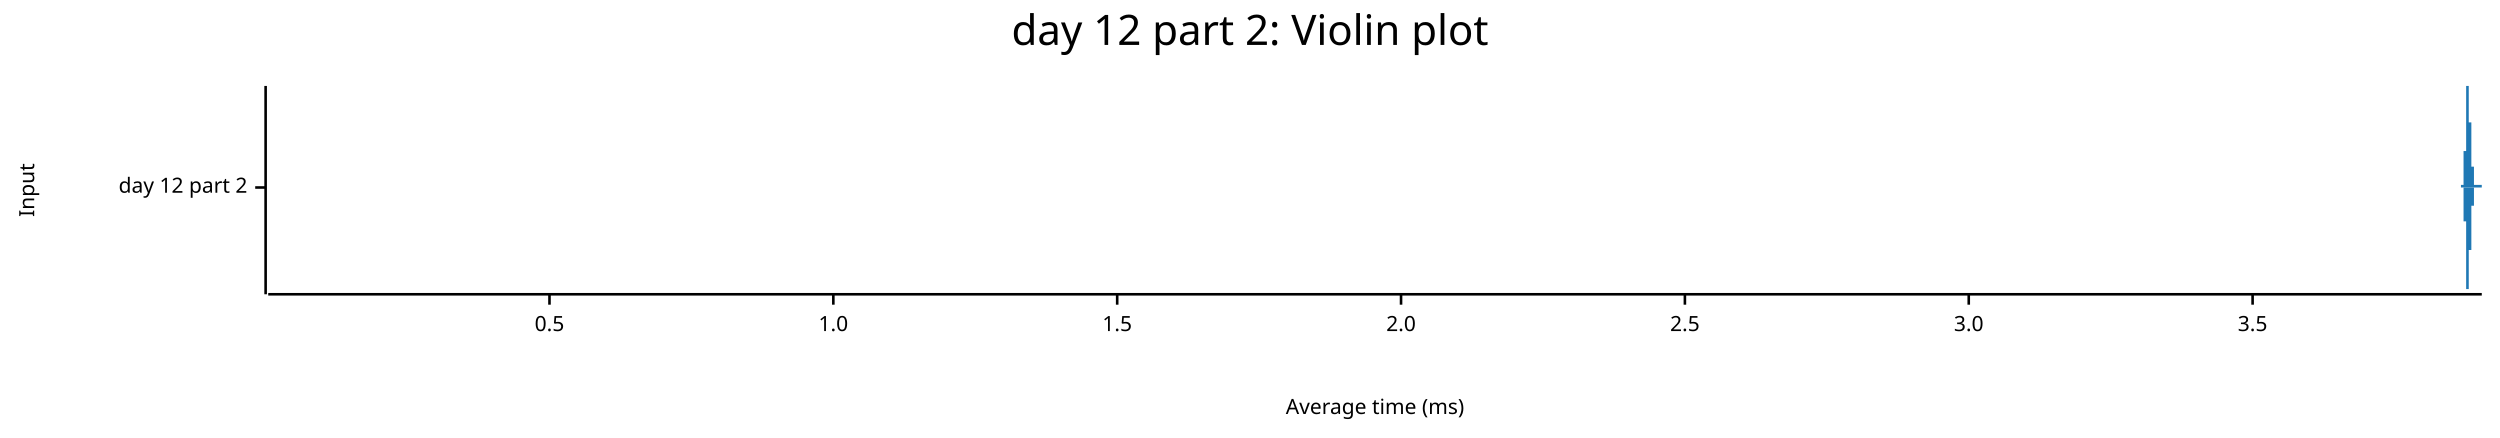
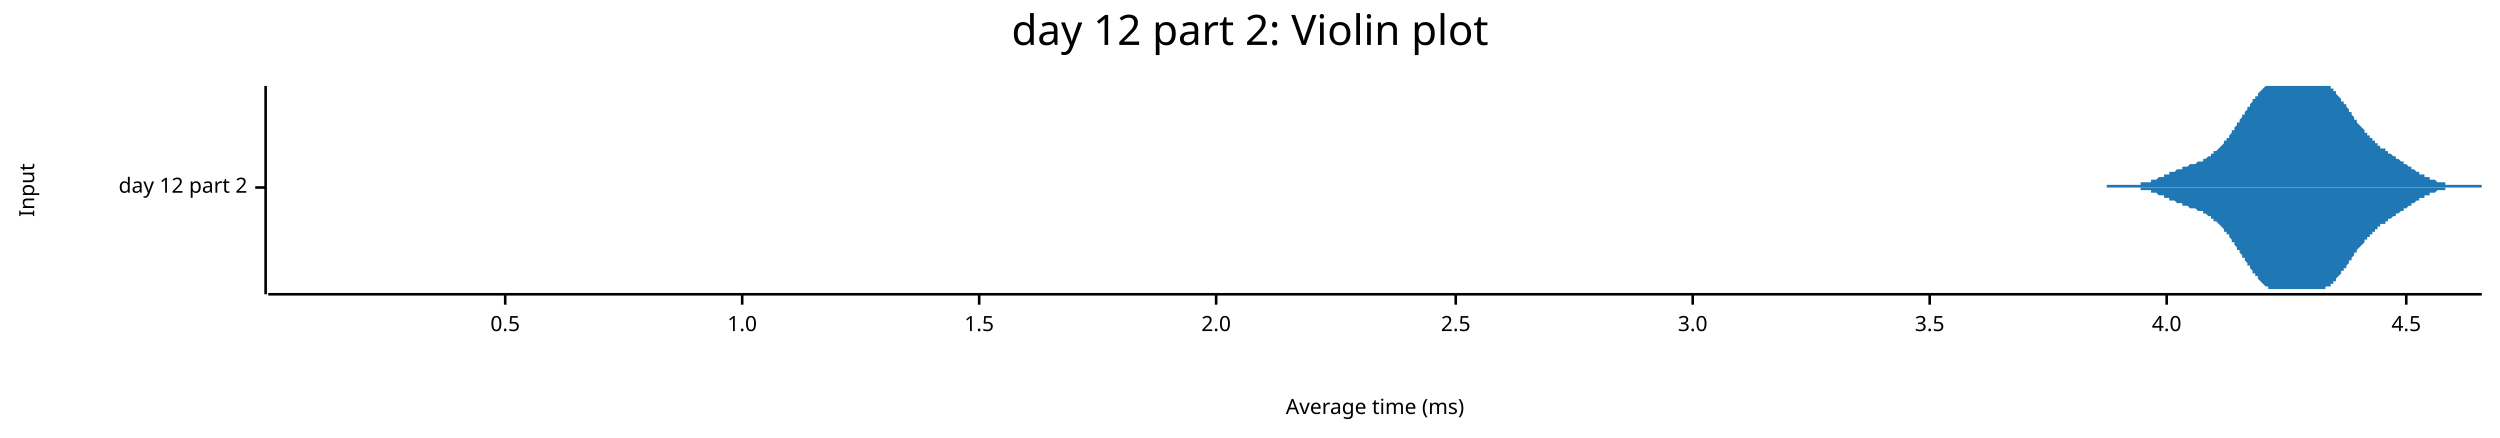
<svg xmlns="http://www.w3.org/2000/svg" width="960" height="168" viewBox="0 0 960 168">
  <text x="480" y="5" dy="0.76em" text-anchor="middle" font-family="sans-serif" font-size="16.129" opacity="1" fill="#000000">
day 12 part 2: Violin plot
</text>
  <text x="7" y="73" dy="0.76em" text-anchor="middle" font-family="sans-serif" font-size="8.065" opacity="1" fill="#000000" transform="rotate(270, 7, 73)">
Input
</text>
  <text x="528" y="161" dy="-0.5ex" text-anchor="middle" font-family="sans-serif" font-size="8.065" opacity="1" fill="#000000">
Average time (ms)
</text>
  <polyline fill="none" opacity="1" stroke="#000000" stroke-width="1" points="102,33 102,113 " />
  <text x="95" y="72" dy="0.5ex" text-anchor="end" font-family="sans-serif" font-size="8.065" opacity="1" fill="#000000">
day 12 part 2
</text>
  <polyline fill="none" opacity="1" stroke="#000000" stroke-width="1" points="98,72 102,72 " />
  <polyline fill="none" opacity="1" stroke="#000000" stroke-width="1" points="103,113 953,113 " />
-   <text x="211" y="121" dy="0.76em" text-anchor="middle" font-family="sans-serif" font-size="8.065" opacity="1" fill="#000000">
+   <text x="194" y="121" dy="0.76em" text-anchor="middle" font-family="sans-serif" font-size="8.065" opacity="1" fill="#000000">
0.5
</text>
-   <polyline fill="none" opacity="1" stroke="#000000" stroke-width="1" points="211,113 211,117 " />
-   <text x="320" y="121" dy="0.76em" text-anchor="middle" font-family="sans-serif" font-size="8.065" opacity="1" fill="#000000">
+   <polyline fill="none" opacity="1" stroke="#000000" stroke-width="1" points="194,113 194,117 " />
+   <text x="285" y="121" dy="0.76em" text-anchor="middle" font-family="sans-serif" font-size="8.065" opacity="1" fill="#000000">
1.0
</text>
-   <polyline fill="none" opacity="1" stroke="#000000" stroke-width="1" points="320,113 320,117 " />
-   <text x="429" y="121" dy="0.76em" text-anchor="middle" font-family="sans-serif" font-size="8.065" opacity="1" fill="#000000">
+   <polyline fill="none" opacity="1" stroke="#000000" stroke-width="1" points="285,113 285,117 " />
+   <text x="376" y="121" dy="0.76em" text-anchor="middle" font-family="sans-serif" font-size="8.065" opacity="1" fill="#000000">
1.5
</text>
-   <polyline fill="none" opacity="1" stroke="#000000" stroke-width="1" points="429,113 429,117 " />
-   <text x="538" y="121" dy="0.76em" text-anchor="middle" font-family="sans-serif" font-size="8.065" opacity="1" fill="#000000">
+   <polyline fill="none" opacity="1" stroke="#000000" stroke-width="1" points="376,113 376,117 " />
+   <text x="467" y="121" dy="0.76em" text-anchor="middle" font-family="sans-serif" font-size="8.065" opacity="1" fill="#000000">
2.0
</text>
-   <polyline fill="none" opacity="1" stroke="#000000" stroke-width="1" points="538,113 538,117 " />
-   <text x="647" y="121" dy="0.76em" text-anchor="middle" font-family="sans-serif" font-size="8.065" opacity="1" fill="#000000">
+   <polyline fill="none" opacity="1" stroke="#000000" stroke-width="1" points="467,113 467,117 " />
+   <text x="559" y="121" dy="0.76em" text-anchor="middle" font-family="sans-serif" font-size="8.065" opacity="1" fill="#000000">
2.5
</text>
-   <polyline fill="none" opacity="1" stroke="#000000" stroke-width="1" points="647,113 647,117 " />
-   <text x="756" y="121" dy="0.76em" text-anchor="middle" font-family="sans-serif" font-size="8.065" opacity="1" fill="#000000">
+   <polyline fill="none" opacity="1" stroke="#000000" stroke-width="1" points="559,113 559,117 " />
+   <text x="650" y="121" dy="0.76em" text-anchor="middle" font-family="sans-serif" font-size="8.065" opacity="1" fill="#000000">
3.0
</text>
-   <polyline fill="none" opacity="1" stroke="#000000" stroke-width="1" points="756,113 756,117 " />
-   <text x="865" y="121" dy="0.76em" text-anchor="middle" font-family="sans-serif" font-size="8.065" opacity="1" fill="#000000">
+   <polyline fill="none" opacity="1" stroke="#000000" stroke-width="1" points="650,113 650,117 " />
+   <text x="741" y="121" dy="0.76em" text-anchor="middle" font-family="sans-serif" font-size="8.065" opacity="1" fill="#000000">
3.5
</text>
-   <polyline fill="none" opacity="1" stroke="#000000" stroke-width="1" points="865,113 865,117 " />
-   <polygon opacity="1" fill="#1F78B4" points="945,71 945,71 945,71 945,71 945,71 945,71 945,71 945,71 945,71 945,71 945,71 945,71 945,71 945,71 945,71 945,71 945,71 945,71 945,71 945,71 945,71 945,71 945,71 945,71 945,71 945,71 945,71 945,71 945,71 945,71 945,71 946,71 946,71 946,71 946,71 946,71 946,71 946,71 946,71 946,71 946,70 946,70 946,70 946,70 946,70 946,70 946,70 946,70 946,70 946,70 946,70 946,69 946,69 946,69 946,69 946,69 946,69 946,69 946,68 946,68 946,68 946,68 946,68 946,68 946,67 946,67 946,67 946,67 946,67 946,66 946,66 946,66 946,66 946,65 946,65 946,65 946,65 946,64 946,64 946,64 946,64 946,63 946,63 946,63 946,62 946,62 946,62 946,62 946,61 946,61 946,61 946,60 946,60 946,60 946,59 946,59 946,58 946,58 947,58 947,57 947,57 947,56 947,56 947,56 947,55 947,55 947,54 947,54 947,54 947,53 947,53 947,52 947,52 947,51 947,51 947,50 947,50 947,49 947,49 947,48 947,48 947,47 947,47 947,46 947,46 947,45 947,45 947,45 947,44 947,44 947,43 947,43 947,42 947,42 947,41 947,41 947,40 947,40 947,40 947,39 947,39 947,38 947,38 947,38 947,37 947,37 947,37 947,36 947,36 947,36 947,35 947,35 947,35 947,34 947,34 947,34 947,34 947,33 947,33 947,33 947,33 947,33 947,33 947,33 947,33 948,33 948,33 948,33 948,33 948,33 948,33 948,33 948,33 948,33 948,33 948,33 948,33 948,33 948,33 948,33 948,33 948,33 948,33 948,33 948,33 948,33 948,33 948,33 948,33 948,33 948,33 948,33 948,34 948,34 948,34 948,34 948,35 948,35 948,35 948,35 948,36 948,36 948,36 948,37 948,37 948,37 948,38 948,38 948,38 948,39 948,39 948,40 948,40 948,40 948,41 948,41 948,41 948,42 948,42 948,43 948,43 948,43 948,44 948,44 948,44 948,45 948,45 948,45 948,46 948,46 948,46 948,47 949,47 949,47 949,48 949,48 949,48 949,49 949,49 949,49 949,50 949,50 949,50 949,50 949,51 949,51 949,51 949,51 949,52 949,52 949,52 949,52 949,53 949,53 949,53 949,53 949,53 949,54 949,54 949,54 949,54 949,55 949,55 949,55 949,55 949,56 949,56 949,56 949,56 949,57 949,57 949,57 949,57 949,58 949,58 949,58 949,58 949,59 949,59 949,59 949,59 949,60 949,60 949,60 949,60 949,61 949,61 949,61 949,61 949,62 949,62 949,62 949,62 949,63 949,63 949,63 949,63 949,64 949,64 950,64 950,64 950,64 950,65 950,65 950,65 950,65 950,65 950,66 950,66 950,66 950,66 950,66 950,66 950,67 950,67 950,67 950,67 950,67 950,67 950,67 950,68 950,68 950,68 950,68 950,68 950,68 950,68 950,68 950,68 950,68 950,69 950,69 950,69 950,69 950,69 950,69 950,69 950,69 950,69 950,69 950,69 950,69 950,70 950,70 950,70 950,70 950,70 950,70 950,70 950,70 950,70 950,70 950,70 950,70 950,70 950,70 950,70 950,70 950,70 950,70 950,70 950,71 950,71 950,71 950,71 950,71 951,71 951,71 951,71 951,71 951,71 951,71 951,71 951,71 951,71 951,71 951,71 951,71 951,71 951,71 951,71 951,71 951,71 951,71 951,71 951,71 951,71 951,71 951,71 951,71 951,71 951,71 951,71 951,71 951,71 951,71 951,71 951,71 951,71 951,71 951,71 951,71 951,71 951,71 951,71 951,71 951,71 951,71 951,71 951,71 951,71 951,71 951,71 951,71 951,71 951,71 951,71 951,71 951,71 951,71 951,71 951,71 951,71 951,71 951,71 951,71 951,71 951,71 951,71 951,71 951,71 951,71 951,71 952,71 952,71 952,71 952,71 952,71 952,71 952,71 952,71 952,71 952,71 952,71 952,71 952,71 952,71 952,71 952,71 952,71 952,71 952,71 952,71 952,71 952,71 952,71 952,71 952,71 952,71 952,71 952,71 952,71 952,71 952,71 952,71 952,71 952,71 952,71 952,71 952,71 952,71 952,71 952,71 952,71 952,71 952,71 952,71 952,71 952,71 952,71 952,71 952,71 952,71 952,71 952,71 952,71 952,71 952,71 952,71 952,71 952,71 952,71 952,71 952,71 952,71 952,71 952,71 952,71 952,71 953,71 953,72 945,72 " />
-   <polygon opacity="1" fill="#1F78B4" points="945,72 945,72 945,72 945,72 945,72 945,72 945,72 945,72 945,72 945,72 945,72 945,72 945,72 945,72 945,72 945,72 945,72 945,72 945,72 945,72 945,72 945,72 945,72 945,72 945,72 945,72 945,72 945,72 945,72 945,72 945,72 946,72 946,72 946,72 946,72 946,72 946,72 946,72 946,72 946,72 946,73 946,73 946,73 946,73 946,73 946,73 946,73 946,73 946,73 946,73 946,73 946,74 946,74 946,74 946,74 946,74 946,74 946,74 946,75 946,75 946,75 946,75 946,75 946,75 946,76 946,76 946,76 946,76 946,76 946,77 946,77 946,77 946,77 946,78 946,78 946,78 946,78 946,79 946,79 946,79 946,79 946,80 946,80 946,80 946,81 946,81 946,81 946,81 946,82 946,82 946,82 946,83 946,83 946,83 946,84 946,84 946,85 946,85 947,85 947,86 947,86 947,87 947,87 947,87 947,88 947,88 947,89 947,89 947,90 947,90 947,90 947,91 947,91 947,92 947,92 947,93 947,93 947,94 947,94 947,95 947,95 947,96 947,96 947,97 947,97 947,98 947,98 947,98 947,99 947,99 947,100 947,100 947,101 947,101 947,102 947,102 947,103 947,103 947,103 947,104 947,104 947,105 947,105 947,105 947,106 947,106 947,106 947,107 947,107 947,107 947,108 947,108 947,108 947,109 947,109 947,109 947,109 947,110 947,110 947,110 947,110 947,110 947,111 947,111 947,111 948,111 948,111 948,111 948,111 948,111 948,111 948,111 948,111 948,111 948,112 948,111 948,111 948,111 948,111 948,111 948,111 948,111 948,111 948,111 948,111 948,111 948,111 948,110 948,110 948,110 948,110 948,110 948,109 948,109 948,109 948,109 948,108 948,108 948,108 948,108 948,107 948,107 948,107 948,106 948,106 948,106 948,105 948,105 948,105 948,104 948,104 948,103 948,103 948,103 948,102 948,102 948,102 948,101 948,101 948,100 948,100 948,100 948,99 948,99 948,99 948,98 948,98 948,98 948,97 948,97 948,97 948,96 949,96 949,96 949,95 949,95 949,95 949,94 949,94 949,94 949,93 949,93 949,93 949,93 949,92 949,92 949,92 949,92 949,91 949,91 949,91 949,91 949,90 949,90 949,90 949,90 949,90 949,89 949,89 949,89 949,89 949,88 949,88 949,88 949,88 949,87 949,87 949,87 949,87 949,86 949,86 949,86 949,86 949,85 949,85 949,85 949,85 949,84 949,84 949,84 949,84 949,83 949,83 949,83 949,83 949,82 949,82 949,82 949,82 949,81 949,81 949,81 949,81 949,80 949,80 949,80 949,80 949,79 949,79 950,79 950,79 950,79 950,78 950,78 950,78 950,78 950,78 950,77 950,77 950,77 950,77 950,77 950,77 950,76 950,76 950,76 950,76 950,76 950,76 950,76 950,75 950,75 950,75 950,75 950,75 950,75 950,75 950,75 950,75 950,75 950,74 950,74 950,74 950,74 950,74 950,74 950,74 950,74 950,74 950,74 950,74 950,74 950,73 950,73 950,73 950,73 950,73 950,73 950,73 950,73 950,73 950,73 950,73 950,73 950,73 950,73 950,73 950,73 950,73 950,73 950,73 950,72 950,72 950,72 950,72 950,72 951,72 951,72 951,72 951,72 951,72 951,72 951,72 951,72 951,72 951,72 951,72 951,72 951,72 951,72 951,72 951,72 951,72 951,72 951,72 951,72 951,72 951,72 951,72 951,72 951,72 951,72 951,72 951,72 951,72 951,72 951,72 951,72 951,72 951,72 951,72 951,72 951,72 951,72 951,72 951,72 951,72 951,72 951,72 951,72 951,72 951,72 951,72 951,72 951,72 951,72 951,72 951,72 951,72 951,72 951,72 951,72 951,72 951,72 951,72 951,72 951,72 951,72 951,72 951,72 951,72 951,72 951,72 952,72 952,72 952,72 952,72 952,72 952,72 952,72 952,72 952,72 952,72 952,72 952,72 952,72 952,72 952,72 952,72 952,72 952,72 952,72 952,72 952,72 952,72 952,72 952,72 952,72 952,72 952,72 952,72 952,72 952,72 952,72 952,72 952,72 952,72 952,72 952,72 952,72 952,72 952,72 952,72 952,72 952,72 952,72 952,72 952,72 952,72 952,72 952,72 952,72 952,72 952,72 952,72 952,72 952,72 952,72 952,72 952,72 952,72 952,72 952,72 952,72 952,72 952,72 952,72 952,72 952,72 953,72 953,72 945,72 " />
+   <polyline fill="none" opacity="1" stroke="#000000" stroke-width="1" points="741,113 741,117 " />
+   <text x="832" y="121" dy="0.76em" text-anchor="middle" font-family="sans-serif" font-size="8.065" opacity="1" fill="#000000">
+ 4.0
+ </text>
+   <polyline fill="none" opacity="1" stroke="#000000" stroke-width="1" points="832,113 832,117 " />
+   <text x="924" y="121" dy="0.76em" text-anchor="middle" font-family="sans-serif" font-size="8.065" opacity="1" fill="#000000">
+ 4.5
+ </text>
+   <polyline fill="none" opacity="1" stroke="#000000" stroke-width="1" points="924,113 924,117 " />
+   <polygon opacity="1" fill="#1F78B4" points="809,71 810,71 810,71 810,71 811,71 811,71 811,71 811,71 812,71 812,71 812,71 813,71 813,71 813,71 813,71 814,71 814,71 814,71 815,71 815,71 815,71 815,71 816,71 816,71 816,71 817,71 817,71 817,71 818,71 818,71 818,71 818,71 819,71 819,71 819,71 820,71 820,71 820,71 820,71 821,71 821,71 821,71 822,71 822,71 822,70 822,70 823,70 823,70 823,70 824,70 824,70 824,70 824,70 825,70 825,70 825,70 826,70 826,69 826,69 826,69 827,69 827,69 827,69 828,69 828,69 828,69 828,69 829,68 829,68 829,68 830,68 830,68 830,68 830,68 831,68 831,67 831,67 832,67 832,67 832,67 832,67 833,67 833,67 833,66 834,66 834,66 834,66 834,66 835,66 835,66 835,66 836,65 836,65 836,65 836,65 837,65 837,65 837,65 838,65 838,65 838,64 838,64 839,64 839,64 839,64 840,64 840,64 840,64 840,64 841,63 841,63 841,63 842,63 842,63 842,63 842,63 843,63 843,63 843,63 844,62 844,62 844,62 844,62 845,62 845,62 845,62 846,62 846,61 846,61 846,61 847,61 847,61 847,61 848,60 848,60 848,60 848,60 849,60 849,60 849,59 850,59 850,59 850,59 850,58 851,58 851,58 851,58 852,57 852,57 852,57 852,57 853,56 853,56 853,56 854,55 854,55 854,55 854,54 855,54 855,54 855,53 856,53 856,52 856,52 856,52 857,51 857,51 857,50 858,50 858,50 858,49 858,49 859,48 859,48 859,47 860,47 860,46 860,46 860,46 861,45 861,45 861,44 862,44 862,43 862,43 863,42 863,42 863,41 863,41 864,41 864,40 864,40 865,39 865,39 865,38 865,38 866,38 866,37 866,37 867,37 867,36 867,36 867,36 868,35 868,35 868,35 869,34 869,34 869,34 869,34 870,33 870,33 870,33 871,33 871,33 871,33 871,33 872,33 872,33 872,33 873,33 873,33 873,33 873,33 874,33 874,33 874,33 875,33 875,33 875,33 875,33 876,33 876,33 876,33 877,33 877,33 877,33 877,33 878,33 878,33 878,33 879,33 879,33 879,33 879,33 880,33 880,33 880,33 881,33 881,33 881,33 881,33 882,33 882,33 882,33 883,33 883,33 883,33 883,33 884,33 884,33 884,33 885,33 885,33 885,33 885,33 886,33 886,33 886,33 887,33 887,33 887,33 887,33 888,33 888,33 888,33 889,33 889,33 889,33 889,33 890,33 890,33 890,33 891,33 891,33 891,33 891,33 892,33 892,33 892,33 893,33 893,33 893,33 893,33 894,33 894,33 894,33 895,33 895,34 895,34 895,34 896,34 896,35 896,35 897,35 897,36 897,36 897,36 898,37 898,37 898,37 899,38 899,38 899,38 899,39 900,39 900,39 900,40 901,40 901,41 901,41 901,41 902,42 902,42 902,43 903,43 903,44 903,44 903,44 904,45 904,45 904,46 905,46 905,46 905,47 905,47 906,48 906,48 906,48 907,49 907,49 907,49 908,50 908,50 908,51 908,51 909,51 909,52 909,52 910,52 910,52 910,53 910,53 911,53 911,54 911,54 912,54 912,54 912,55 912,55 913,55 913,55 913,56 914,56 914,56 914,56 914,57 915,57 915,57 915,57 916,57 916,58 916,58 916,58 917,58 917,58 917,59 918,59 918,59 918,59 918,59 919,60 919,60 919,60 920,60 920,60 920,61 920,61 921,61 921,61 921,61 922,62 922,62 922,62 922,62 923,62 923,62 923,63 924,63 924,63 924,63 924,63 925,64 925,64 925,64 926,64 926,64 926,65 926,65 927,65 927,65 927,65 928,66 928,66 928,66 928,66 929,66 929,66 929,67 930,67 930,67 930,67 930,67 931,67 931,68 931,68 932,68 932,68 932,68 932,68 933,68 933,69 933,69 934,69 934,69 934,69 934,69 935,69 935,69 935,69 936,70 936,70 936,70 936,70 937,70 937,70 937,70 938,70 938,70 938,70 938,70 939,70 939,71 939,71 940,71 940,71 940,71 940,71 941,71 941,71 941,71 942,71 942,71 942,71 942,71 943,71 943,71 943,71 944,71 944,71 944,71 944,71 945,71 945,71 945,71 946,71 946,71 946,71 946,71 947,71 947,71 947,71 948,71 948,71 948,71 948,71 949,71 949,71 949,71 950,71 950,71 950,71 950,71 951,71 951,71 951,71 952,71 952,71 952,71 953,71 953,72 809,72 " />
+   <polygon opacity="1" fill="#1F78B4" points="809,72 810,72 810,72 810,72 811,72 811,72 811,72 811,72 812,72 812,72 812,72 813,72 813,72 813,72 813,72 814,72 814,72 814,72 815,72 815,72 815,72 815,72 816,72 816,72 816,72 817,72 817,72 817,72 818,72 818,72 818,72 818,72 819,72 819,72 819,72 820,72 820,72 820,72 820,72 821,72 821,72 821,72 822,72 822,72 822,73 822,73 823,73 823,73 823,73 824,73 824,73 824,73 824,73 825,73 825,73 825,73 826,73 826,74 826,74 826,74 827,74 827,74 827,74 828,74 828,74 828,74 828,74 829,75 829,75 829,75 830,75 830,75 830,75 830,75 831,75 831,76 831,76 832,76 832,76 832,76 832,76 833,76 833,76 833,77 834,77 834,77 834,77 834,77 835,77 835,77 835,77 836,78 836,78 836,78 836,78 837,78 837,78 837,78 838,78 838,78 838,79 838,79 839,79 839,79 839,79 840,79 840,79 840,79 840,79 841,80 841,80 841,80 842,80 842,80 842,80 842,80 843,80 843,80 843,80 844,81 844,81 844,81 844,81 845,81 845,81 845,81 846,81 846,82 846,82 846,82 847,82 847,82 847,82 848,83 848,83 848,83 848,83 849,83 849,83 849,84 850,84 850,84 850,84 850,85 851,85 851,85 851,85 852,86 852,86 852,86 852,86 853,87 853,87 853,87 854,88 854,88 854,88 854,89 855,89 855,89 855,90 856,90 856,91 856,91 856,91 857,92 857,92 857,93 858,93 858,93 858,94 858,94 859,95 859,95 859,96 860,96 860,97 860,97 860,97 861,98 861,98 861,99 862,99 862,100 862,100 863,101 863,101 863,102 863,102 864,102 864,103 864,103 865,104 865,104 865,105 865,105 866,105 866,106 866,106 867,106 867,107 867,107 867,107 868,108 868,108 868,108 869,109 869,109 869,109 869,109 870,110 870,110 870,110 871,110 871,110 871,111 871,111 872,111 872,111 872,111 873,111 873,111 873,111 873,111 874,111 874,111 874,111 875,111 875,111 875,112 875,111 876,111 876,111 876,111 877,111 877,111 877,111 877,111 878,111 878,111 878,111 879,111 879,111 879,111 879,111 880,111 880,111 880,111 881,111 881,111 881,111 881,111 882,111 882,111 882,111 883,111 883,111 883,111 883,111 884,111 884,111 884,111 885,111 885,111 885,111 885,111 886,111 886,111 886,111 887,111 887,111 887,111 887,111 888,111 888,111 888,111 889,111 889,111 889,111 889,111 890,111 890,111 890,111 891,111 891,111 891,111 891,111 892,111 892,111 892,111 893,111 893,111 893,110 893,110 894,110 894,110 894,110 895,110 895,109 895,109 895,109 896,109 896,108 896,108 897,108 897,107 897,107 897,107 898,106 898,106 898,106 899,105 899,105 899,105 899,104 900,104 900,104 900,103 901,103 901,102 901,102 901,102 902,101 902,101 902,100 903,100 903,99 903,99 903,99 904,98 904,98 904,97 905,97 905,97 905,96 905,96 906,95 906,95 906,95 907,94 907,94 907,94 908,93 908,93 908,92 908,92 909,92 909,92 909,91 910,91 910,91 910,90 910,90 911,90 911,89 911,89 912,89 912,89 912,88 912,88 913,88 913,88 913,87 914,87 914,87 914,87 914,86 915,86 915,86 915,86 916,86 916,85 916,85 916,85 917,85 917,85 917,84 918,84 918,84 918,84 918,84 919,83 919,83 919,83 920,83 920,83 920,82 920,82 921,82 921,82 921,82 922,81 922,81 922,81 922,81 923,81 923,81 923,80 924,80 924,80 924,80 924,80 925,79 925,79 925,79 926,79 926,79 926,78 926,78 927,78 927,78 927,78 928,77 928,77 928,77 928,77 929,77 929,77 929,76 930,76 930,76 930,76 930,76 931,76 931,75 931,75 932,75 932,75 932,75 932,75 933,75 933,74 933,74 934,74 934,74 934,74 934,74 935,74 935,74 935,74 936,73 936,73 936,73 936,73 937,73 937,73 937,73 938,73 938,73 938,73 938,73 939,73 939,72 939,72 940,72 940,72 940,72 940,72 941,72 941,72 941,72 942,72 942,72 942,72 942,72 943,72 943,72 943,72 944,72 944,72 944,72 944,72 945,72 945,72 945,72 946,72 946,72 946,72 946,72 947,72 947,72 947,72 948,72 948,72 948,72 948,72 949,72 949,72 949,72 950,72 950,72 950,72 950,72 951,72 951,72 951,72 952,72 952,72 952,72 953,72 953,72 809,72 " />
</svg>
